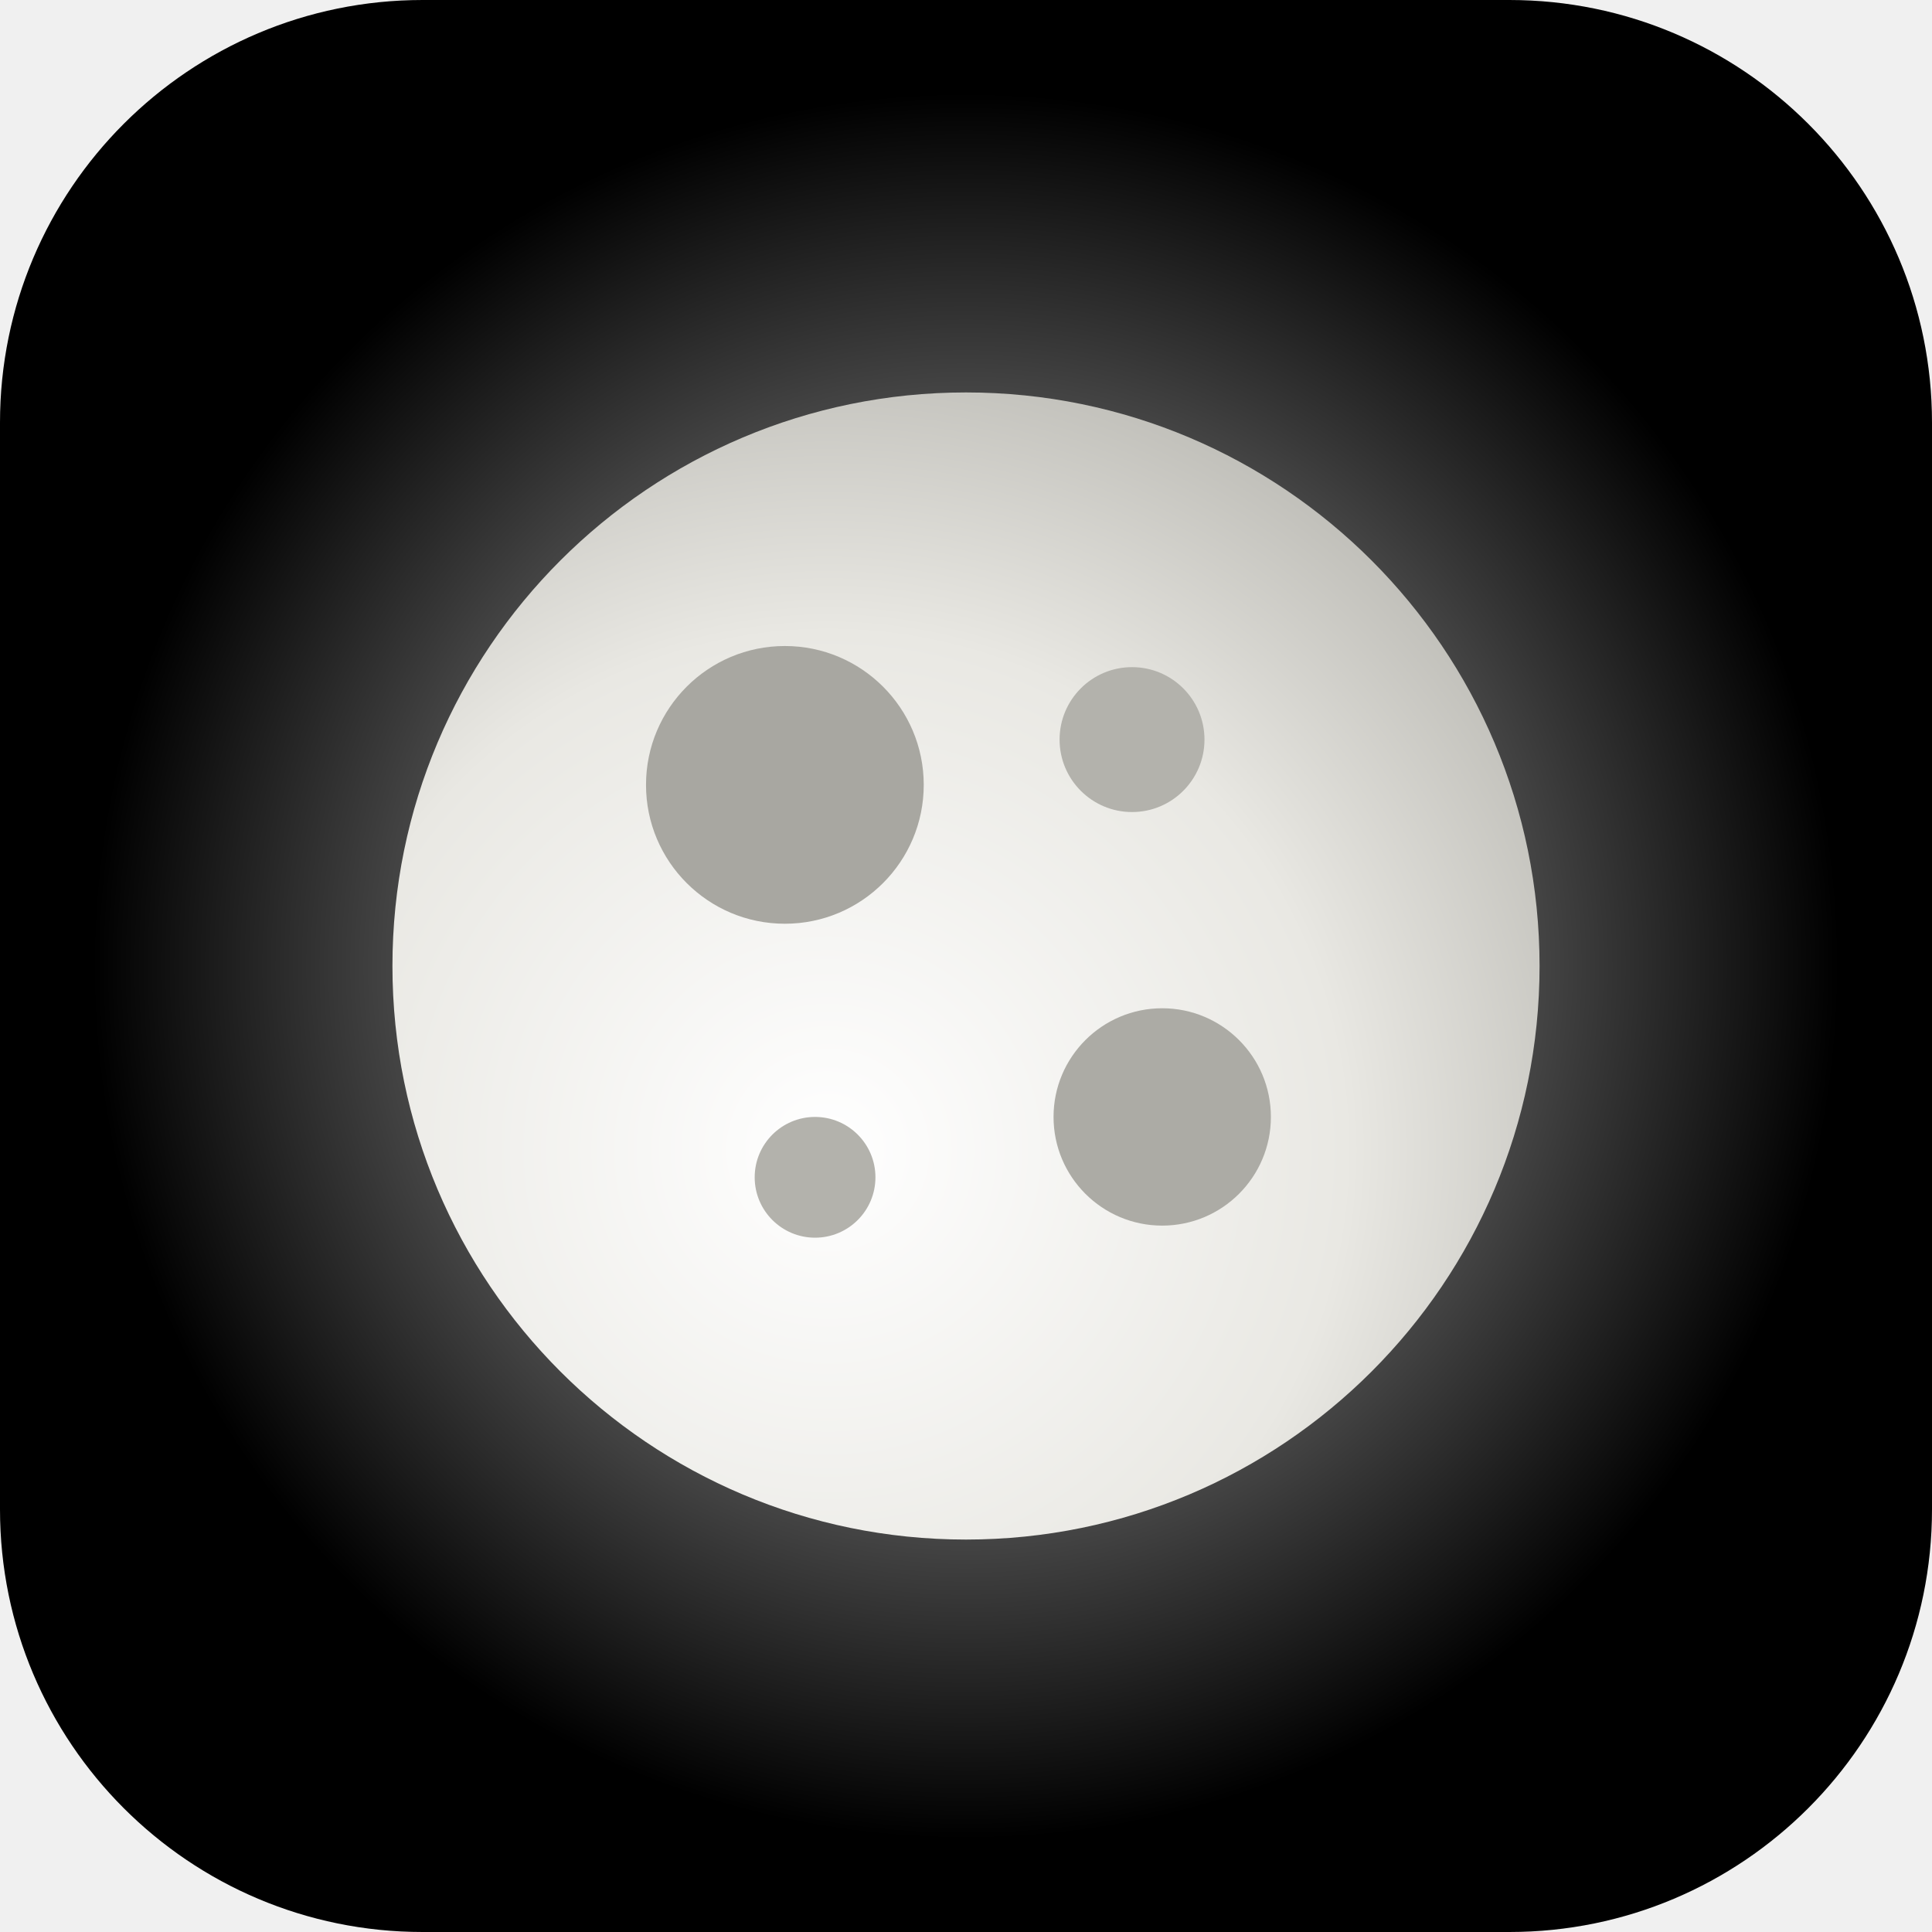
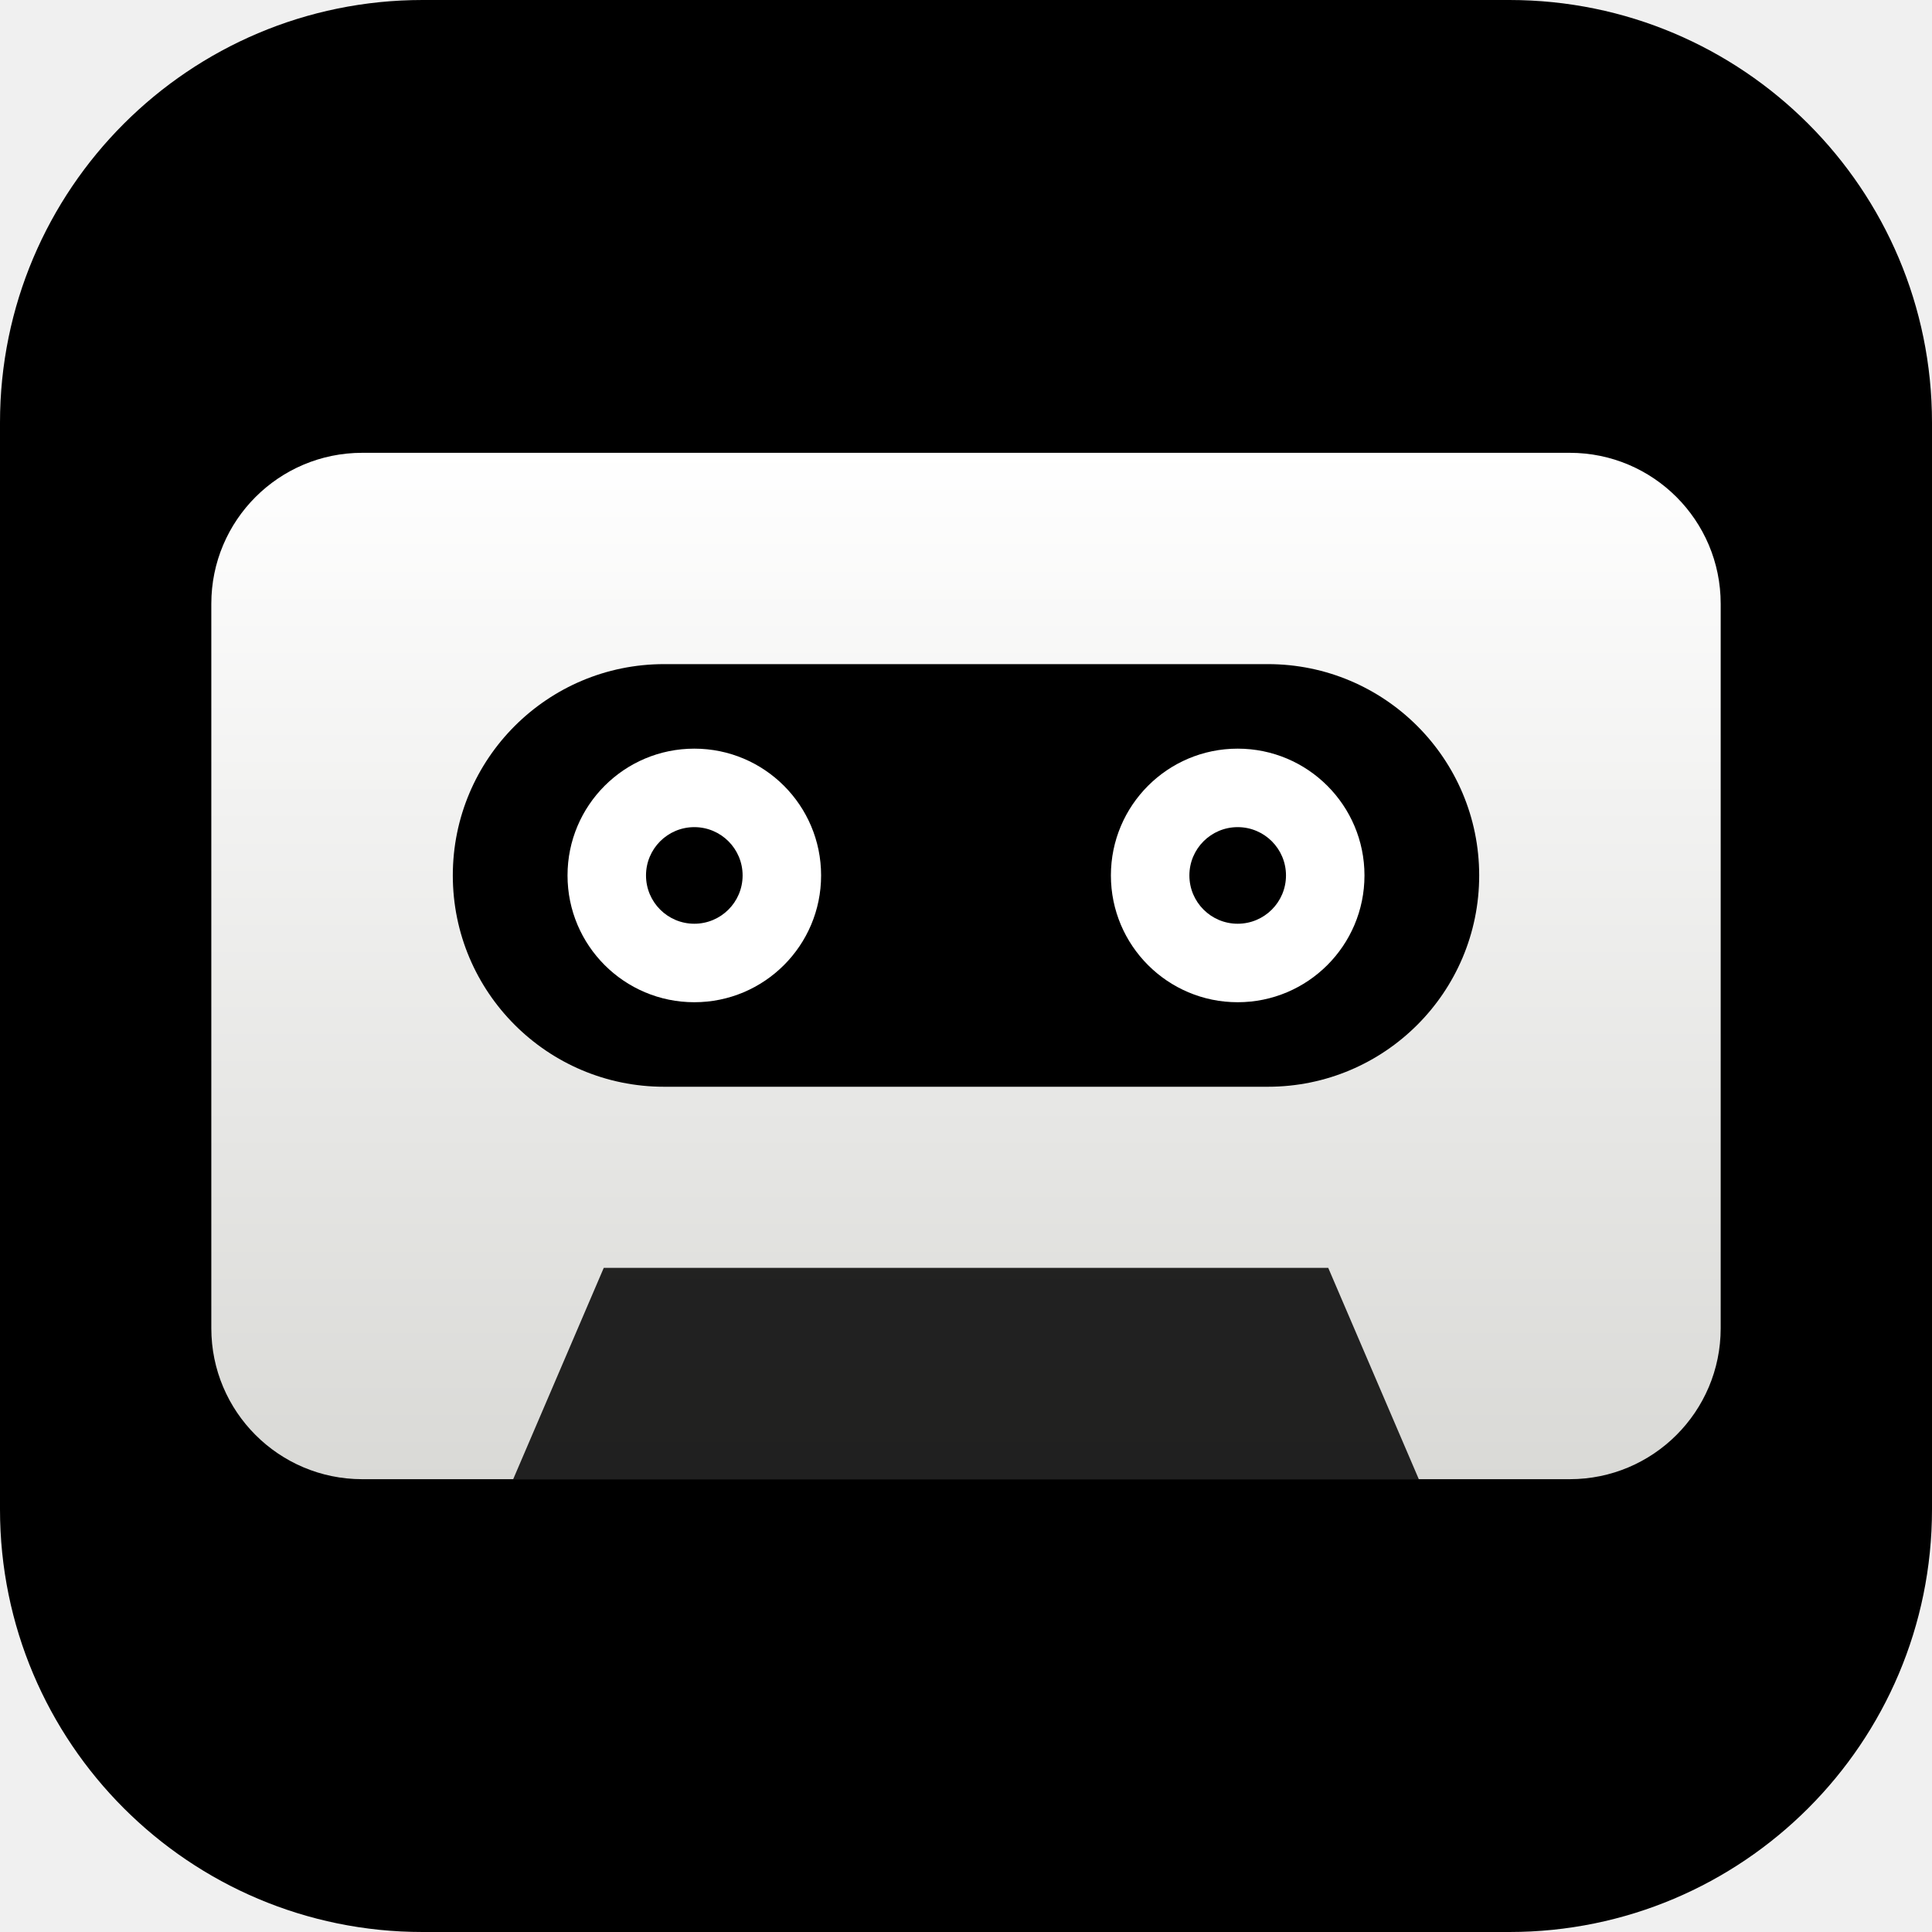
<svg xmlns="http://www.w3.org/2000/svg" viewBox="0 0 64 64">
  <defs>
-     <radialGradient id="m" cx="0.38" cy="0.66" r="0.75">
-       <stop offset="0" stop-color="#ffffff" />
-       <stop offset="0.6" stop-color="#e9e8e3" />
-       <stop offset="1" stop-color="#b9b8b2" />
-     </radialGradient>
-     <radialGradient id="g" cx="0.5" cy="0.5" r="0.5">
-       <stop offset="0.55" stop-color="#fff" stop-opacity=".35" />
-       <stop offset="1" stop-color="#fff" stop-opacity="0" />
-     </radialGradient>
+     <linearGradient id="s" x1="0" y1="0" x2="0" y2="1">
+       <stop offset="0" stop-color="#fff" />
+       <stop offset="1" stop-color="#d9d9d6" />
+     </linearGradient>
  </defs>
  <rect width="64" height="64" rx="14" fill="#000" />
-   <circle cx="32" cy="32" r="29" fill="url(#g)" />
-   <circle cx="32" cy="32" r="19" fill="url(#m)" />
-   <circle cx="26" cy="26" r="4.6" fill="#a8a7a1" />
-   <circle cx="38.5" cy="37" r="3.6" fill="#acaba5" />
-   <circle cx="37.5" cy="24.5" r="2.4" fill="#b3b2ac" />
-   <circle cx="27" cy="39" r="2" fill="#b3b2ac" />
+   <rect x="7" y="15" width="50" height="34" rx="5" fill="url(#s)" />
+   <rect x="15" y="22" width="34" height="14" rx="7" fill="#000" />
+   <circle cx="23" cy="29" r="4.2" fill="#fff" />
+   <circle cx="41" cy="29" r="4.2" fill="#fff" />
+   <circle cx="23" cy="29" r="1.6" fill="#000" />
+   <circle cx="41" cy="29" r="1.6" fill="#000" />
+   <path d="M17 49 L20 42 H44 L47 49 Z" fill="#000" opacity=".85" />
</svg>
